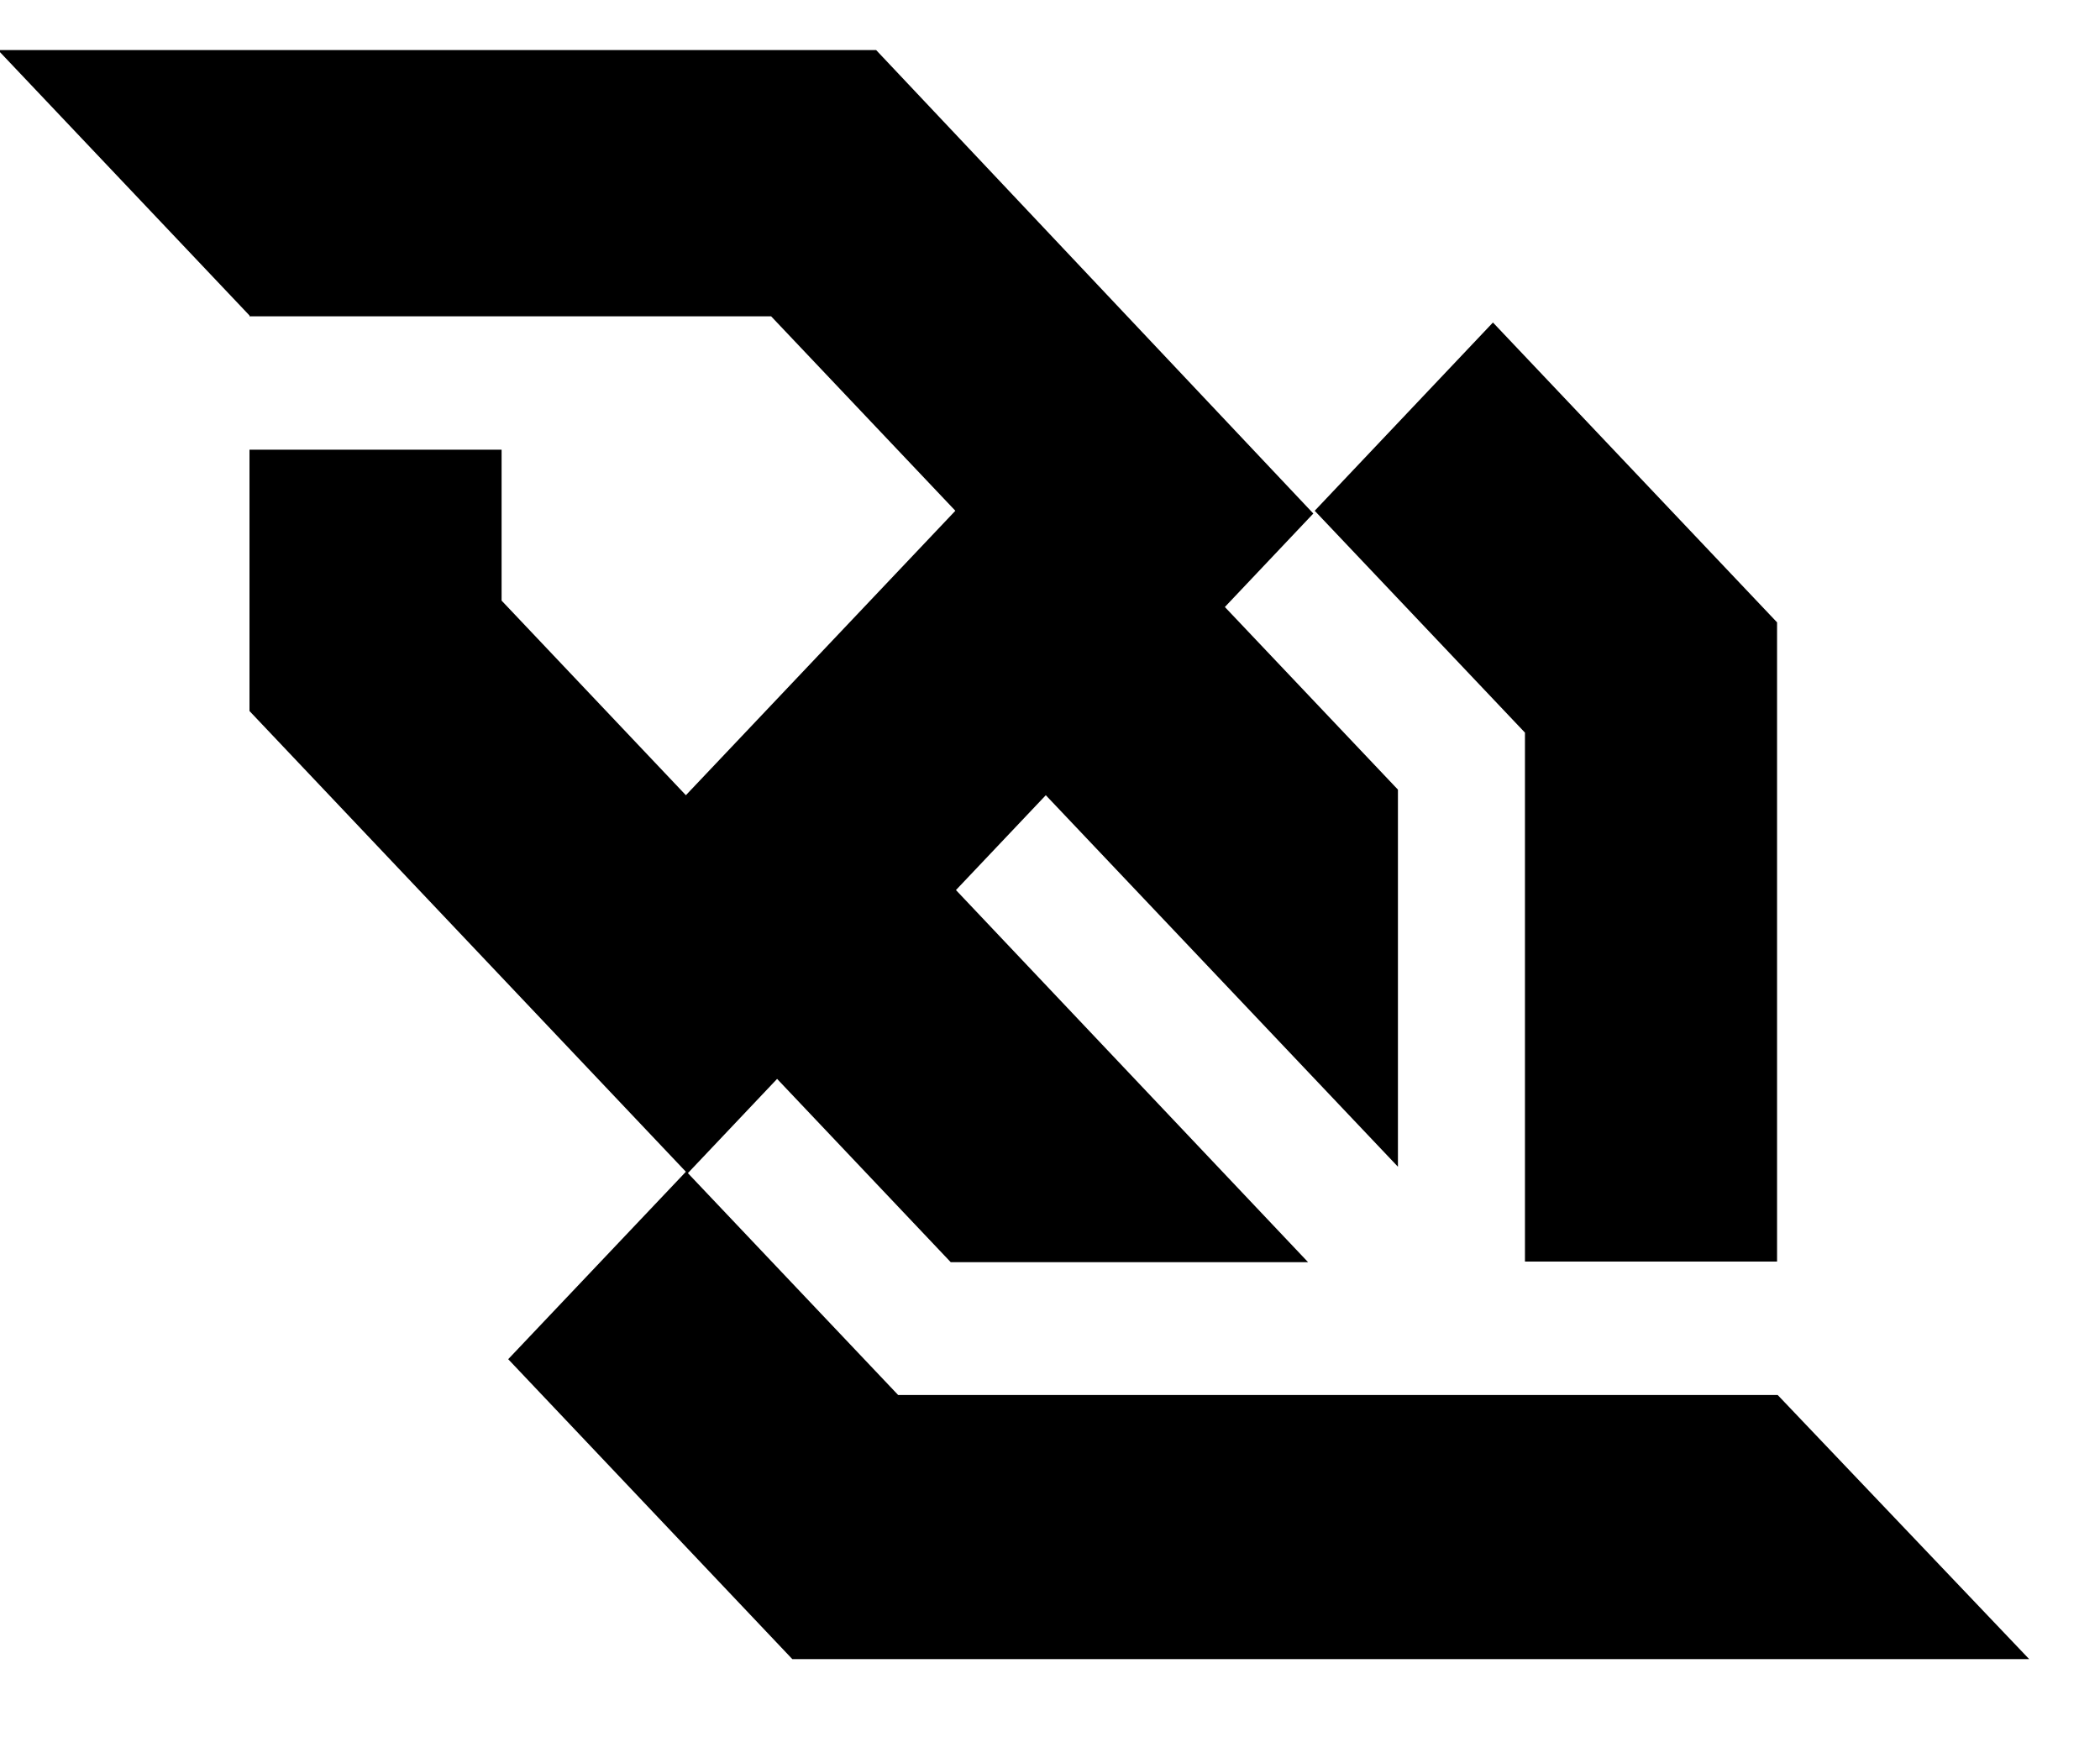
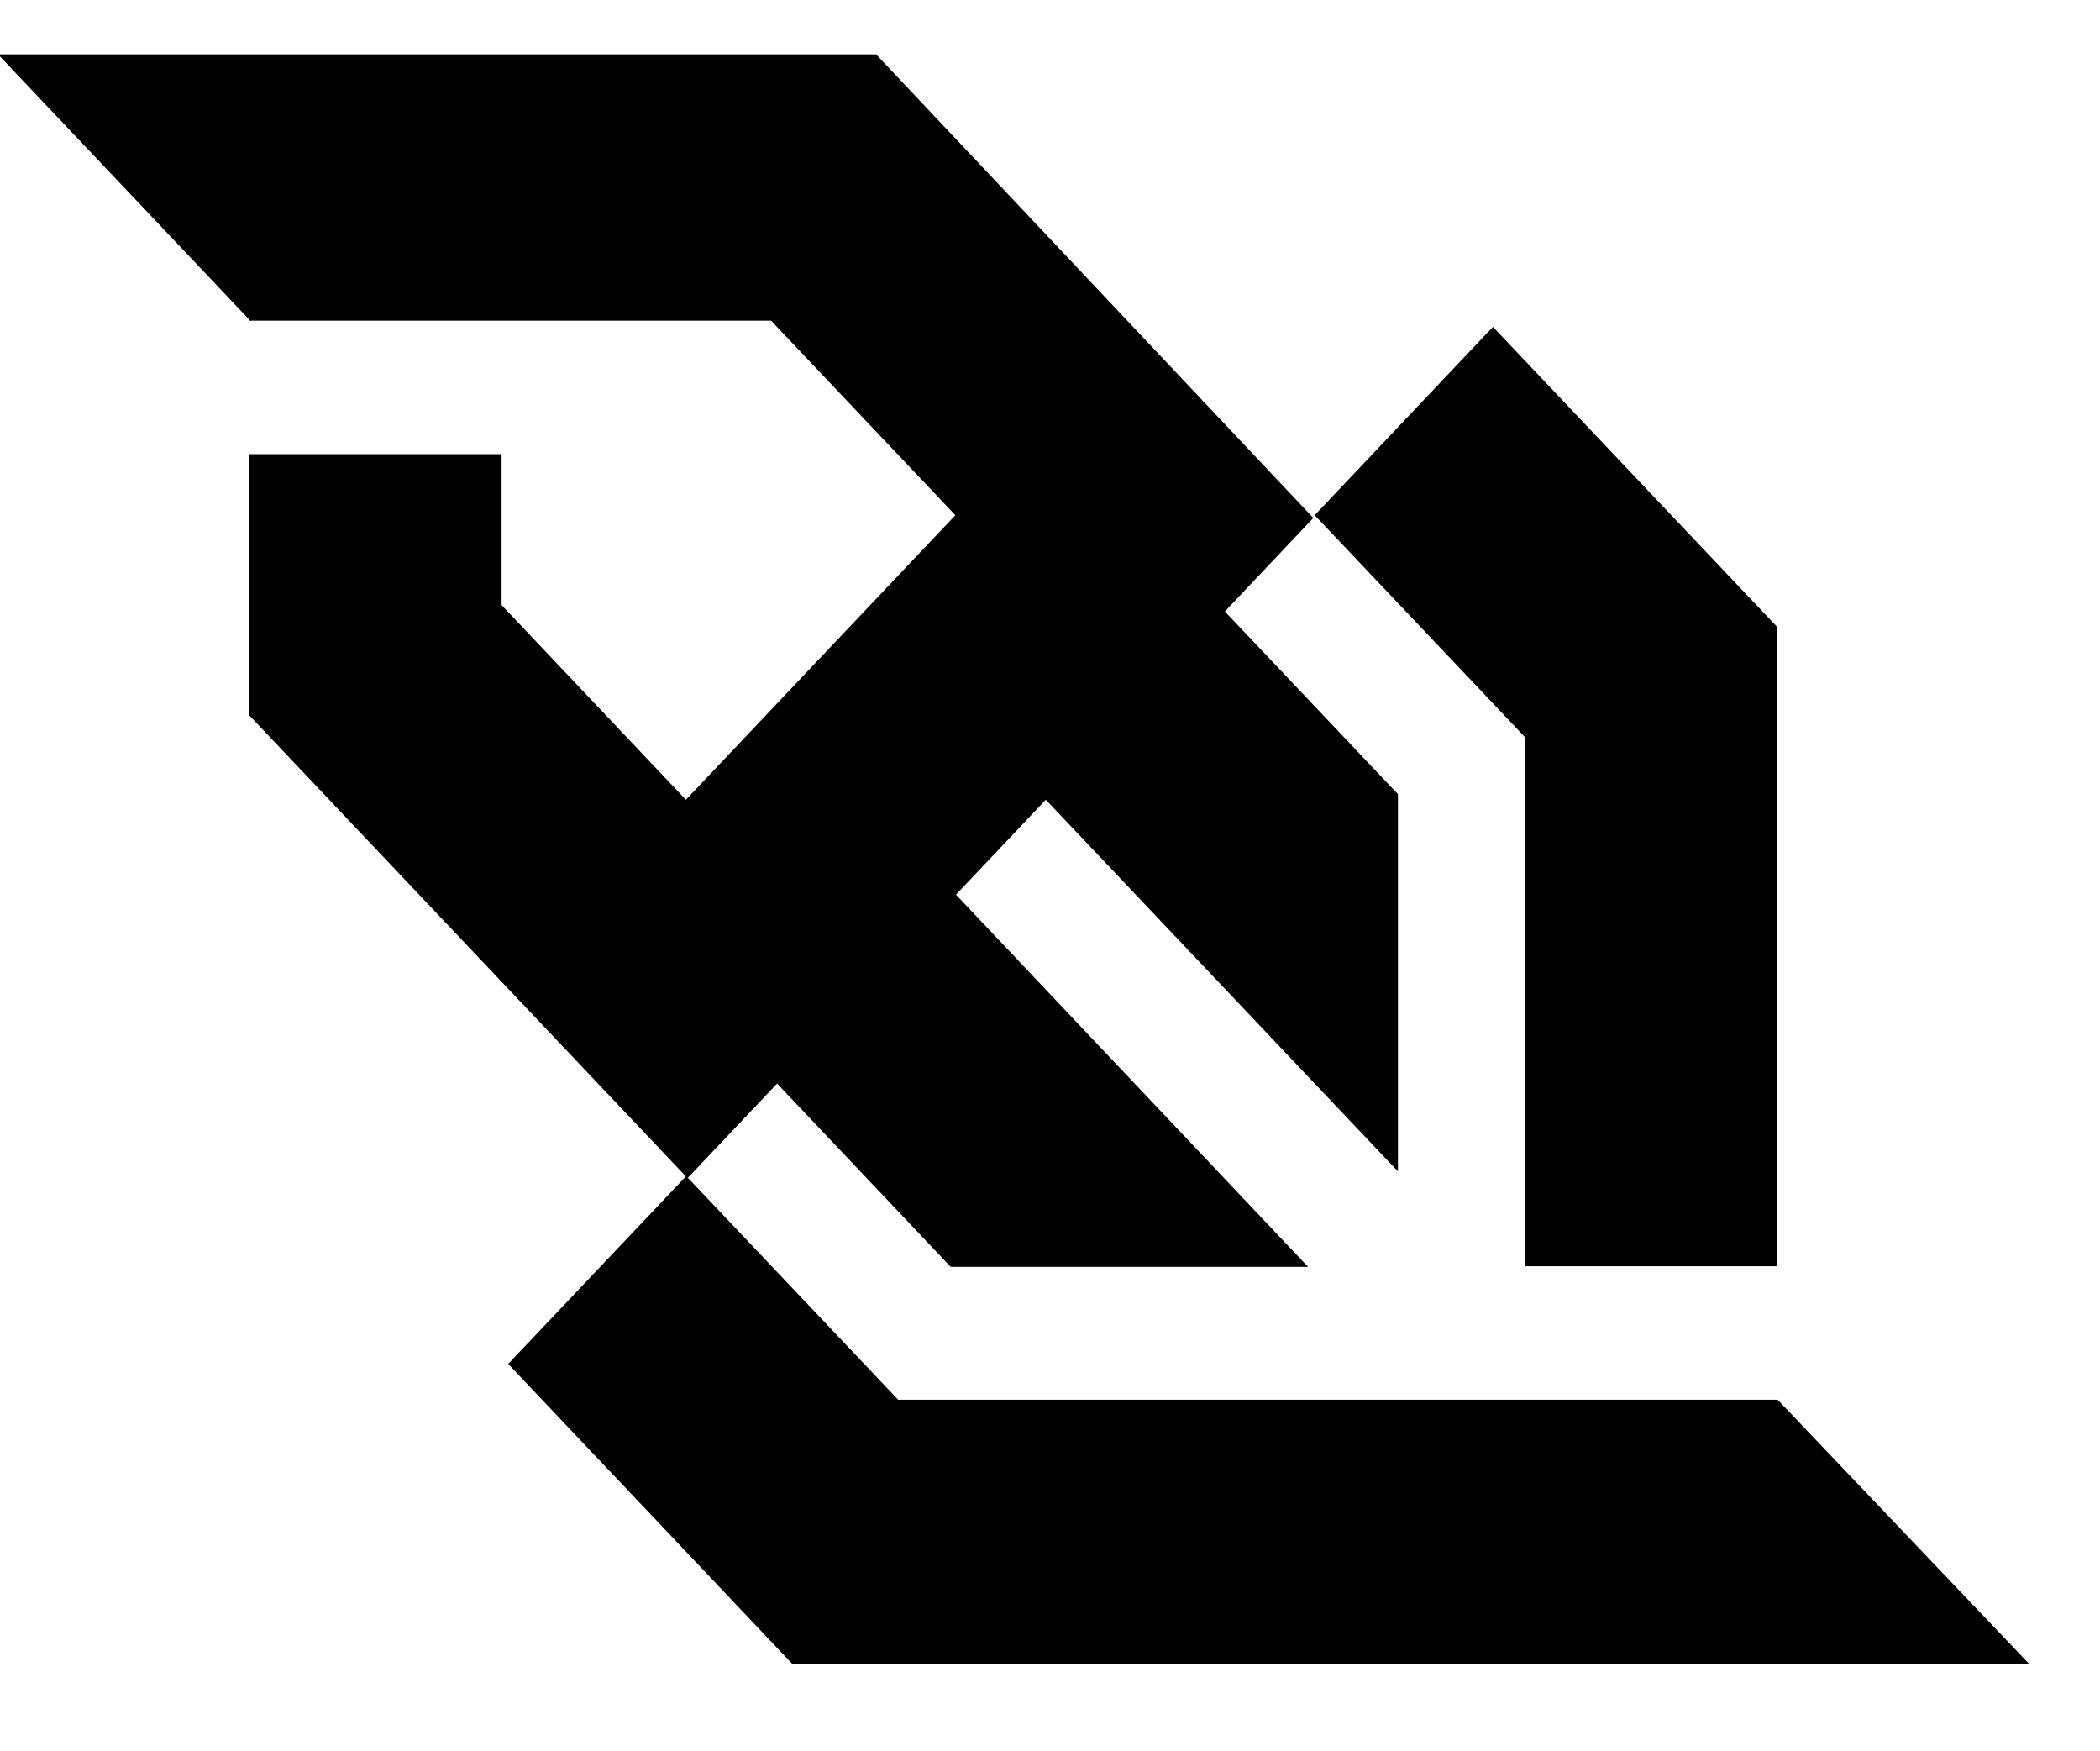
- <svg xmlns="http://www.w3.org/2000/svg" width="41pt" height="34pt" viewBox="0 0 41 34" version="1.1">
+ <svg xmlns="http://www.w3.org/2000/svg" width="30pt" height="25pt" viewBox="0 0 41 34" version="1.1">
  <g id="surface1">
    <path style=" stroke:none;fill-rule:evenodd;fill:rgb(0%,0%,0%);fill-opacity:1;" d="M 29.773 24.633 L 34.695 24.633 L 34.695 12.152 L 29.148 6.297 L 25.668 9.973 L 29.773 14.305 Z M 34.707 27.238 L 17.535 27.238 L 13.43 22.906 L 15.172 21.066 L 18.562 24.645 L 25.539 24.645 L 18.664 17.379 L 20.418 15.527 L 27.293 22.781 L 27.293 15.418 L 23.914 11.852 L 25.641 10.027 L 17.105 0.977 L -0.039 0.977 L 4.871 6.16 L 4.871 6.176 L 15.055 6.176 L 18.652 9.973 L 13.391 15.527 L 9.793 11.727 L 9.793 8.781 L 4.871 8.781 L 4.871 13.883 L 13.391 22.879 L 9.922 26.539 L 15.469 32.395 L 39.617 32.395 Z M 34.707 27.238 " />
  </g>
</svg>
